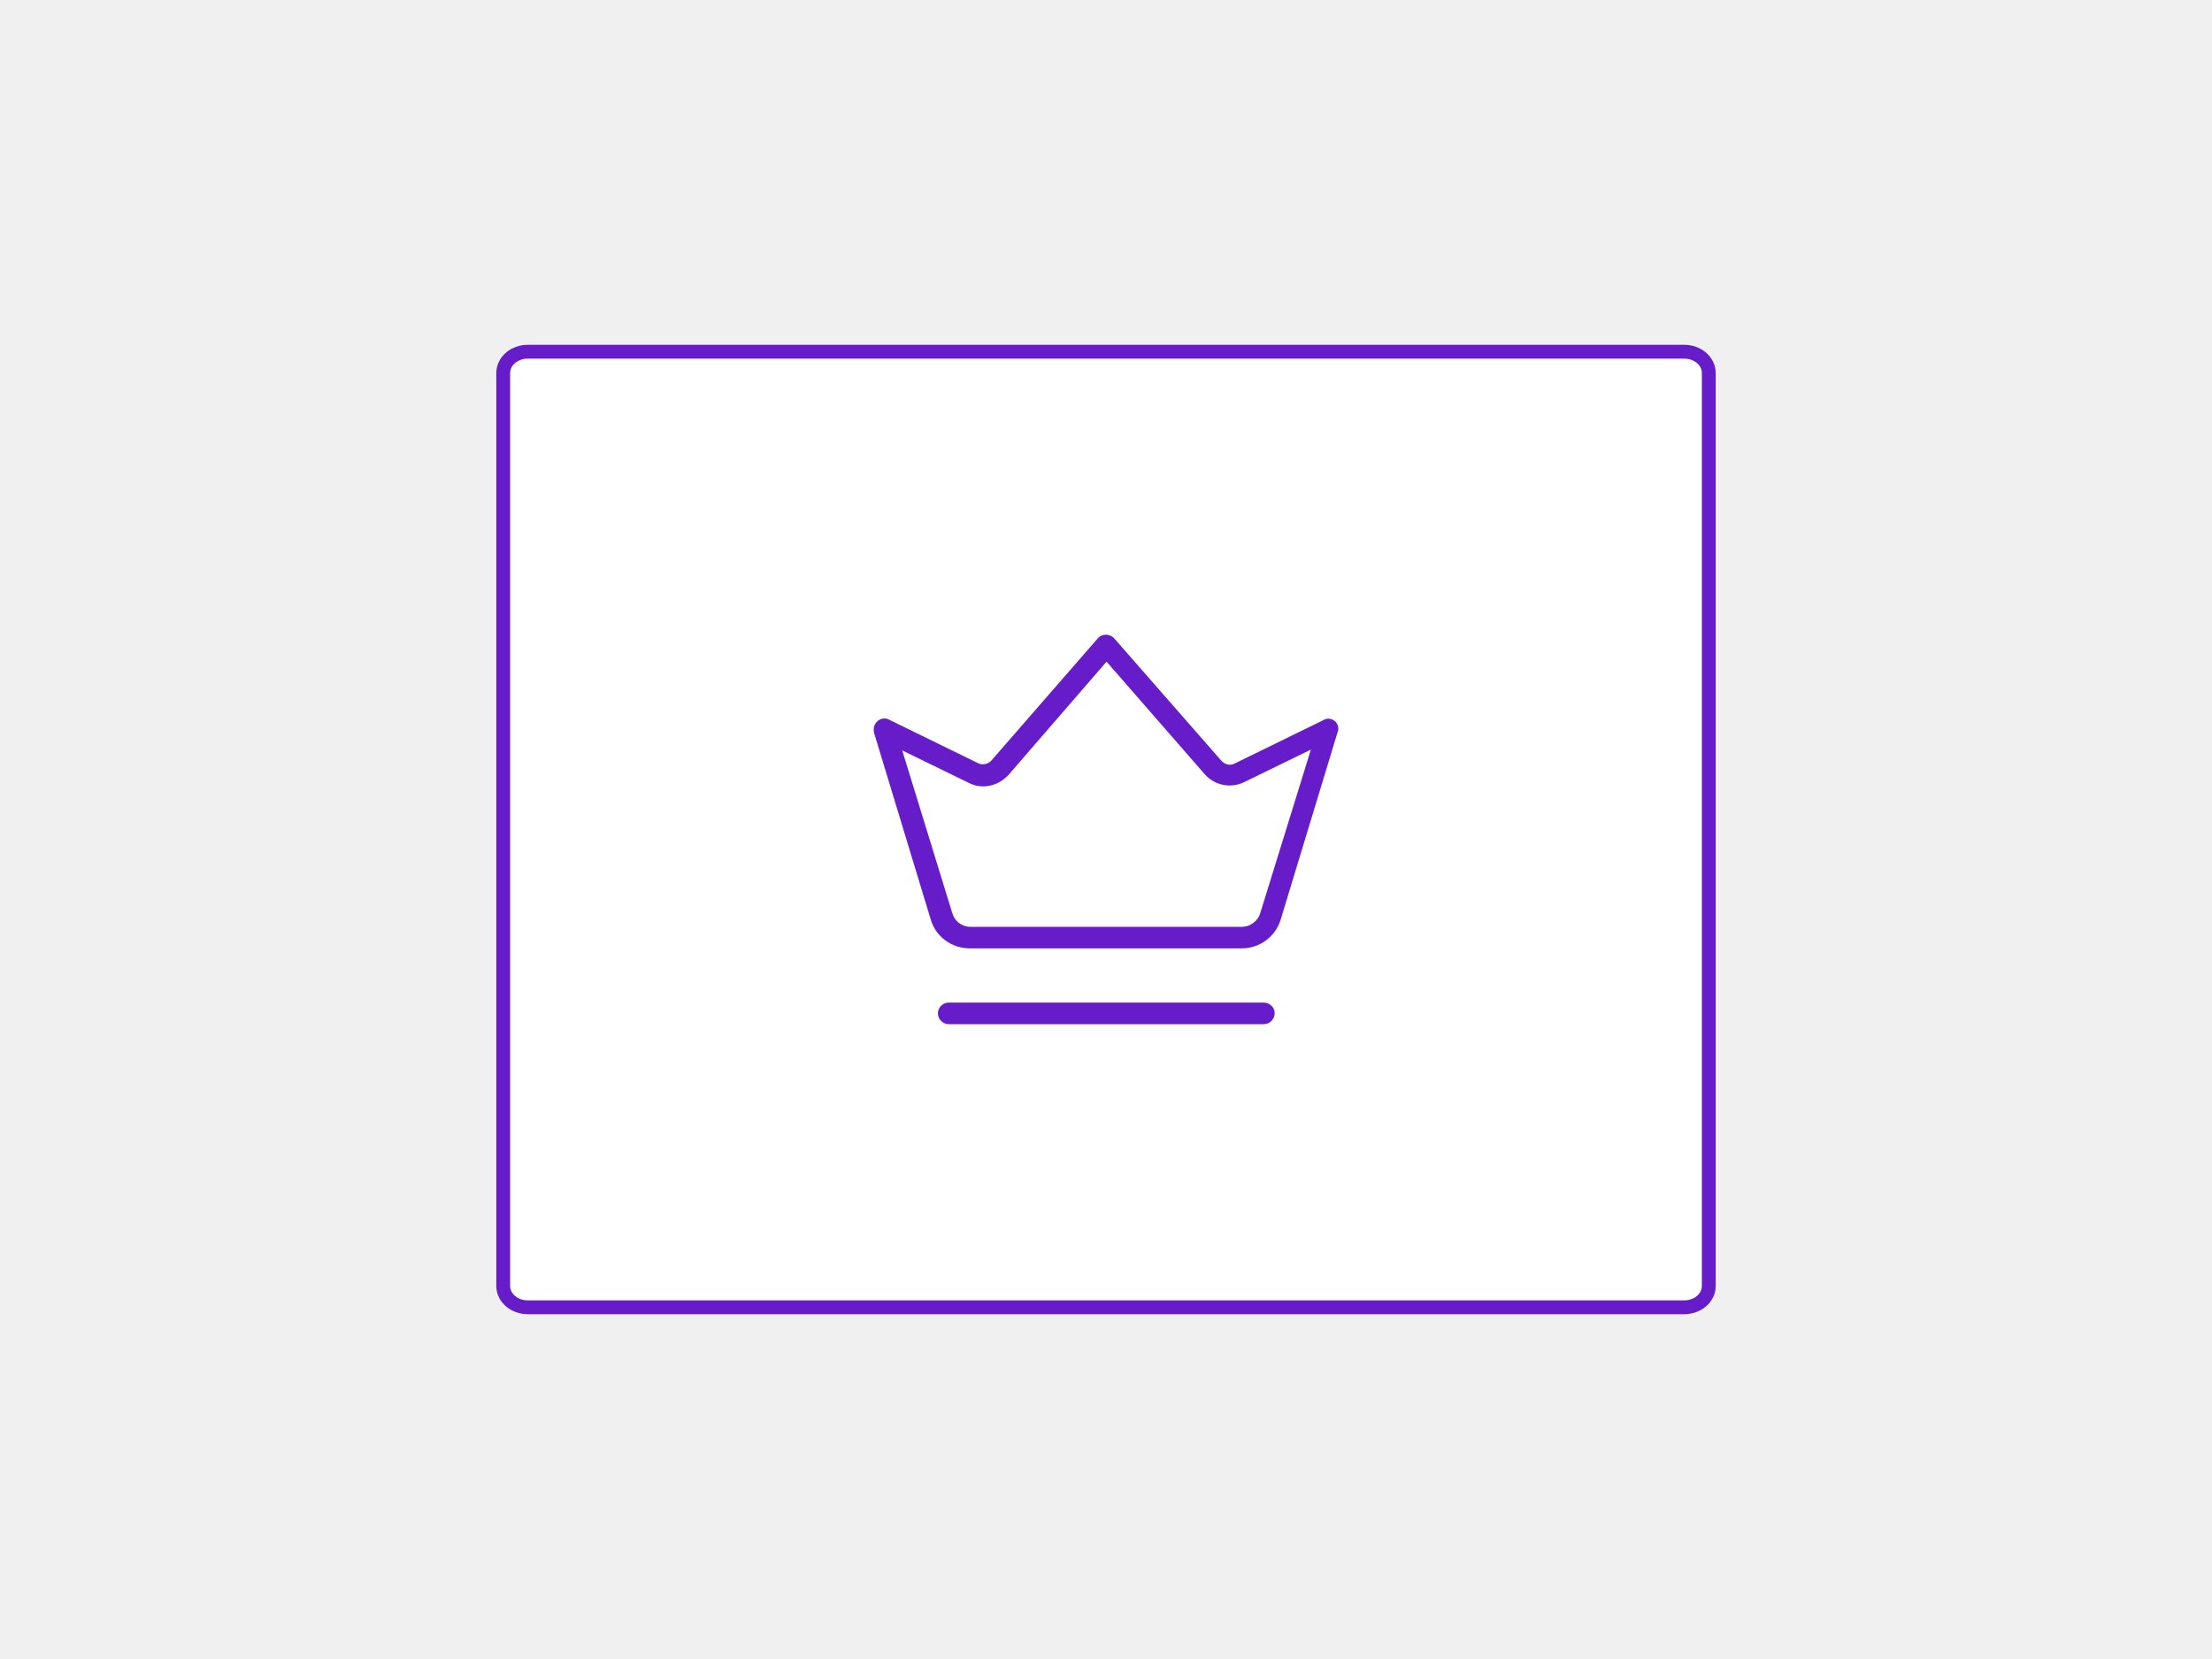
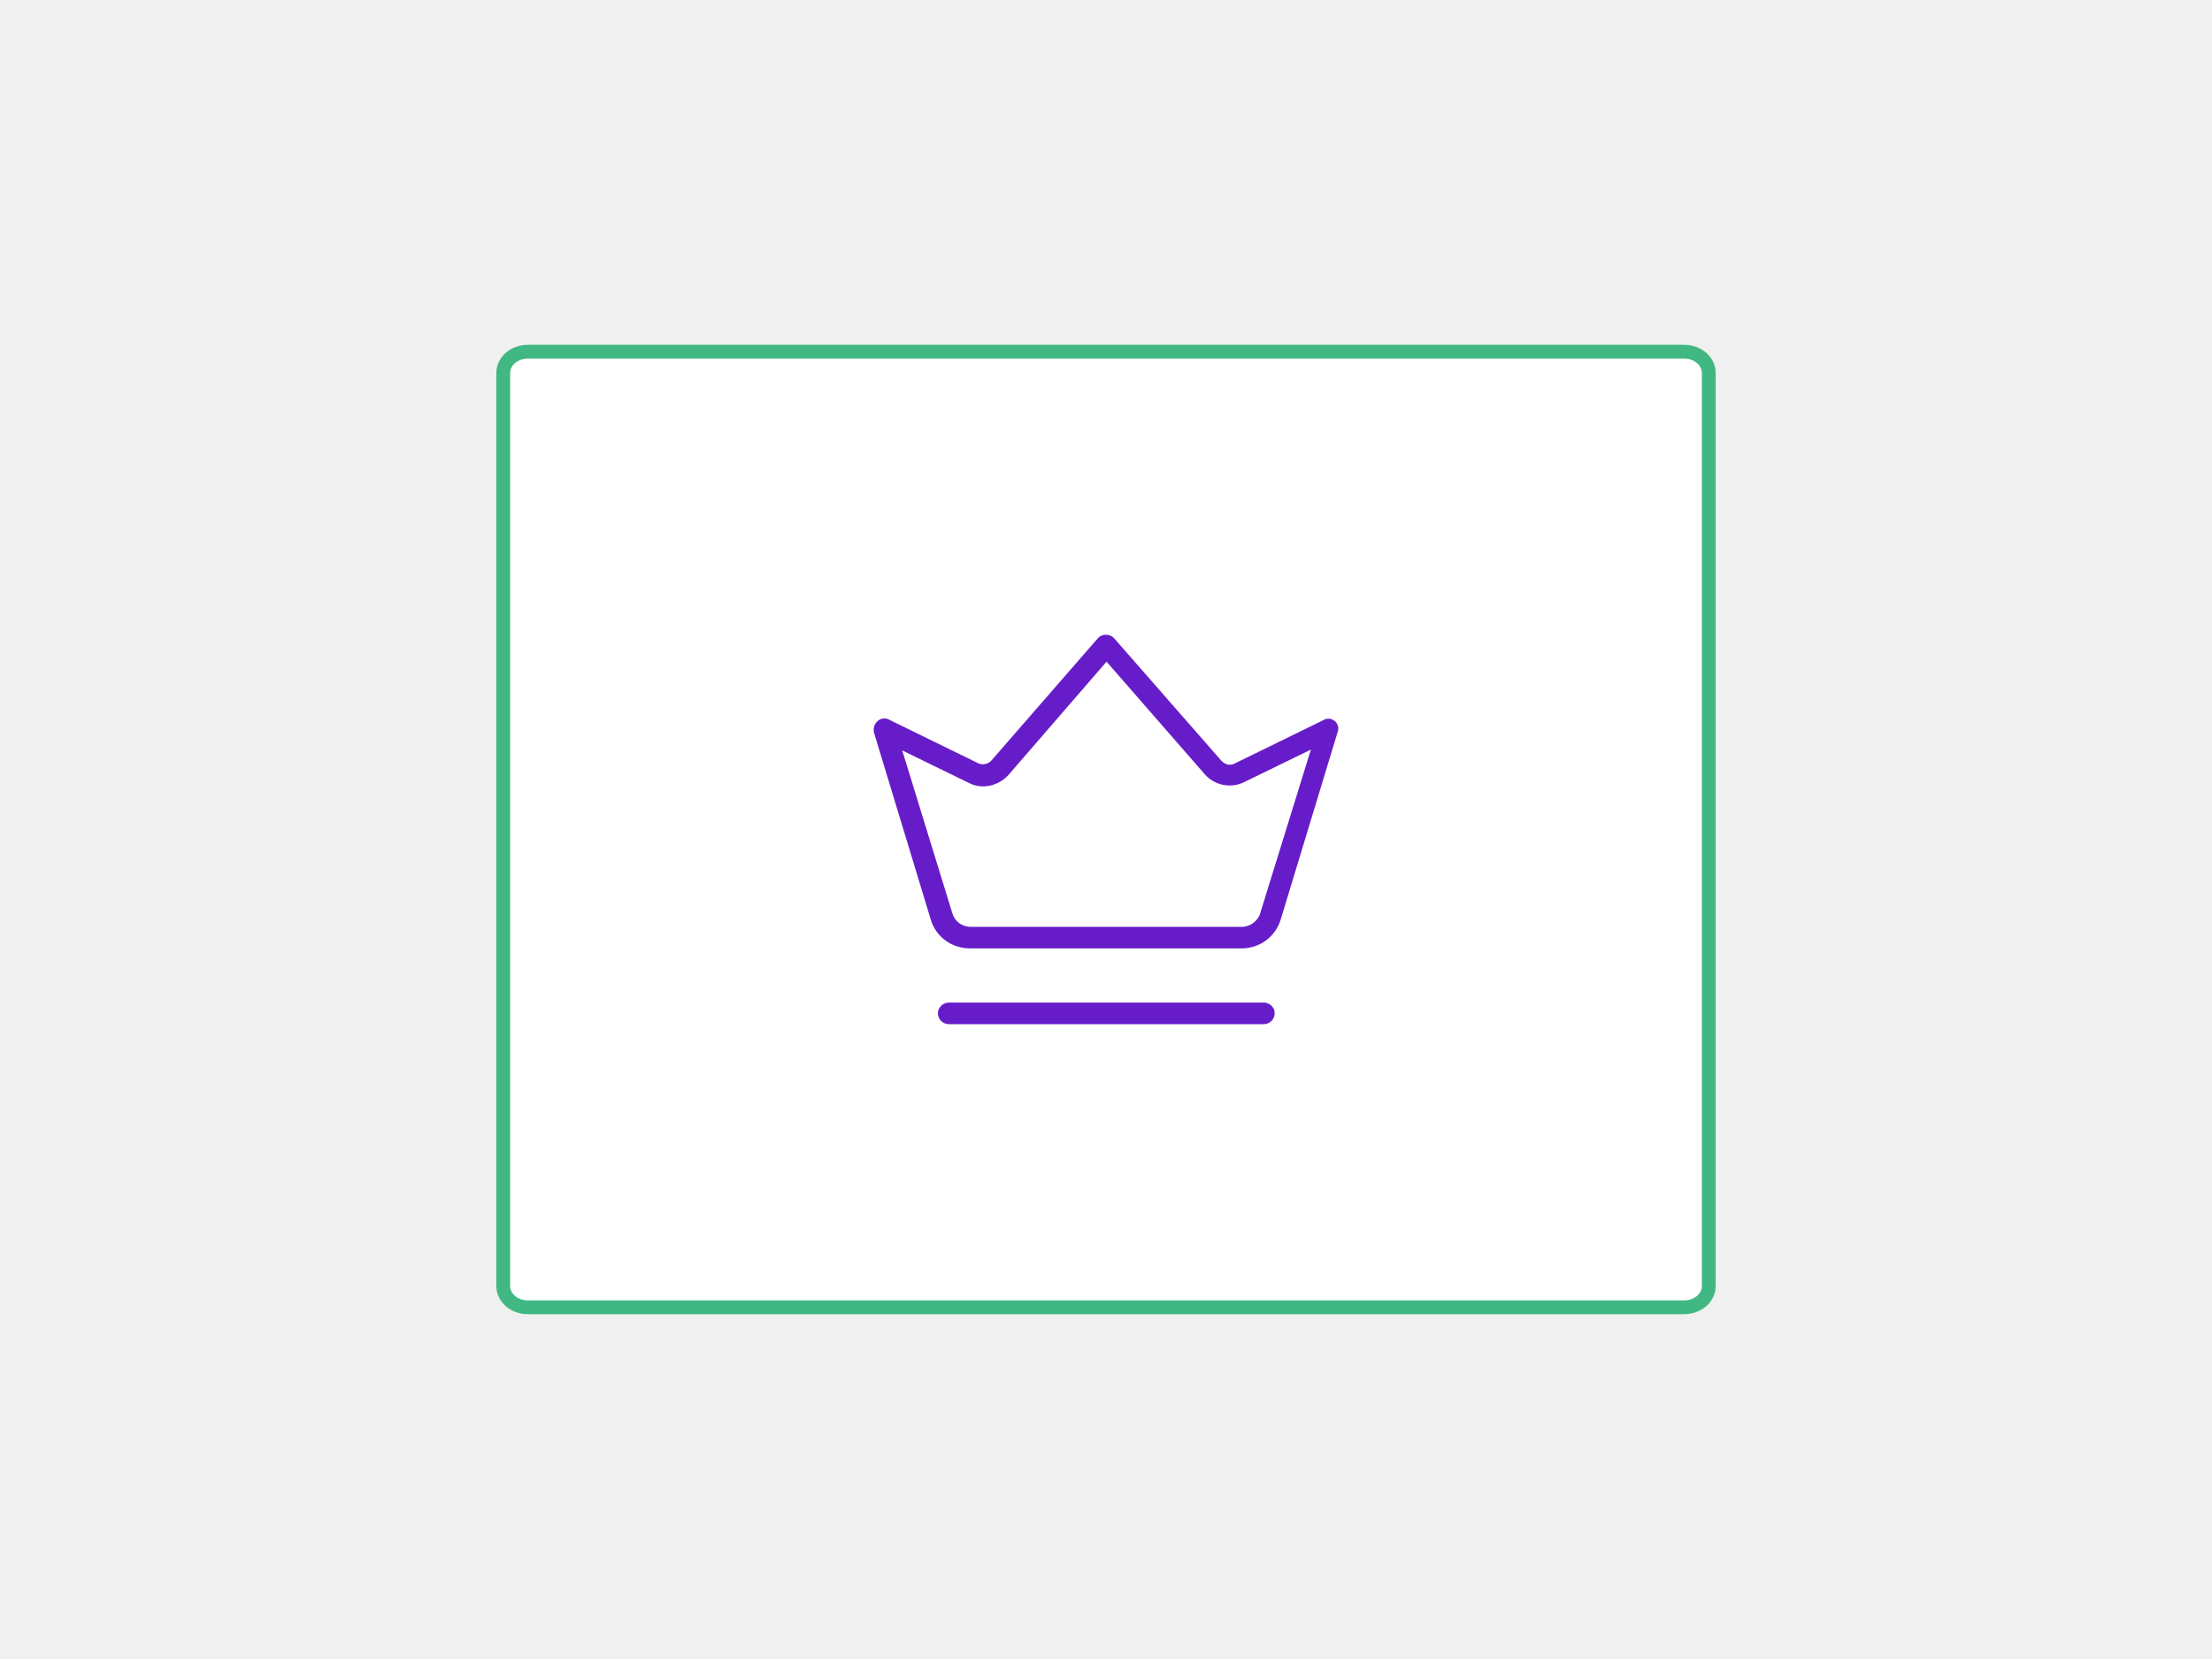
<svg xmlns="http://www.w3.org/2000/svg" version="1.1" id="Calque_1" x="0px" y="0px" viewBox="0 0 800 600" style="enable-background:new 0 0 800 600;" xml:space="preserve">
  <style type="text/css">
- 	.st0{fill:#FFFFFF;stroke:#671CC9;stroke-width:5;stroke-miterlimit:10;}
+ 	.st0{fill:#FFFFFF;stroke:#41b883;stroke-width:5;stroke-miterlimit:10;}
	.st1{fill:#671CC9;}
</style>
  <path class="st0" d="M190.9,127.2h418.2c4.9,0,8.9,3.4,8.9,7.7v330.2c0,4.3-4,7.7-8.9,7.7H190.9c-4.9,0-8.9-3.4-8.9-7.7V134.9  C182,130.6,186,127.2,190.9,127.2z" />
  <g>
    <path class="st1" d="M482.9,260.9c-1.3-1.1-2.9-1.3-4.2-0.5l-32.3,15.8c-1.6,0.8-3.4,0.3-4.7-1.1L403,230.9c-1.6-1.8-4.5-1.8-6,0   l-38.4,44.1c-1.1,1.3-3.2,1.8-4.7,1.1l-32.3-15.8c-1.3-0.8-3.2-0.5-4.2,0.5c-1.3,1.1-1.6,2.6-1.3,4.2l20.5,67.5   c1.8,6.3,7.6,10.5,14.2,10.5H449c6.6,0,12.3-4.2,14.2-10.5l20.5-67.5C484.4,263.5,483.9,261.9,482.9,260.9z M455.8,330.2   c-0.8,2.9-3.7,5-6.6,5H351c-3.2,0-5.8-2.1-6.6-5l-18.1-58.8l24.2,11.8c4.7,2.4,10.5,1.1,14.2-2.9l35.5-41l35.5,40.7   c3.4,3.9,9.2,5.3,14.2,2.9l24.2-11.8L455.8,330.2z" />
    <path class="st1" d="M457.1,362.6h-114c-2.1,0-3.9,1.8-3.9,3.9c0,2.1,1.8,3.9,3.9,3.9h114c2.1,0,3.9-1.8,3.9-3.9   C461.1,364.4,459.2,362.6,457.1,362.6z" />
  </g>
</svg>
